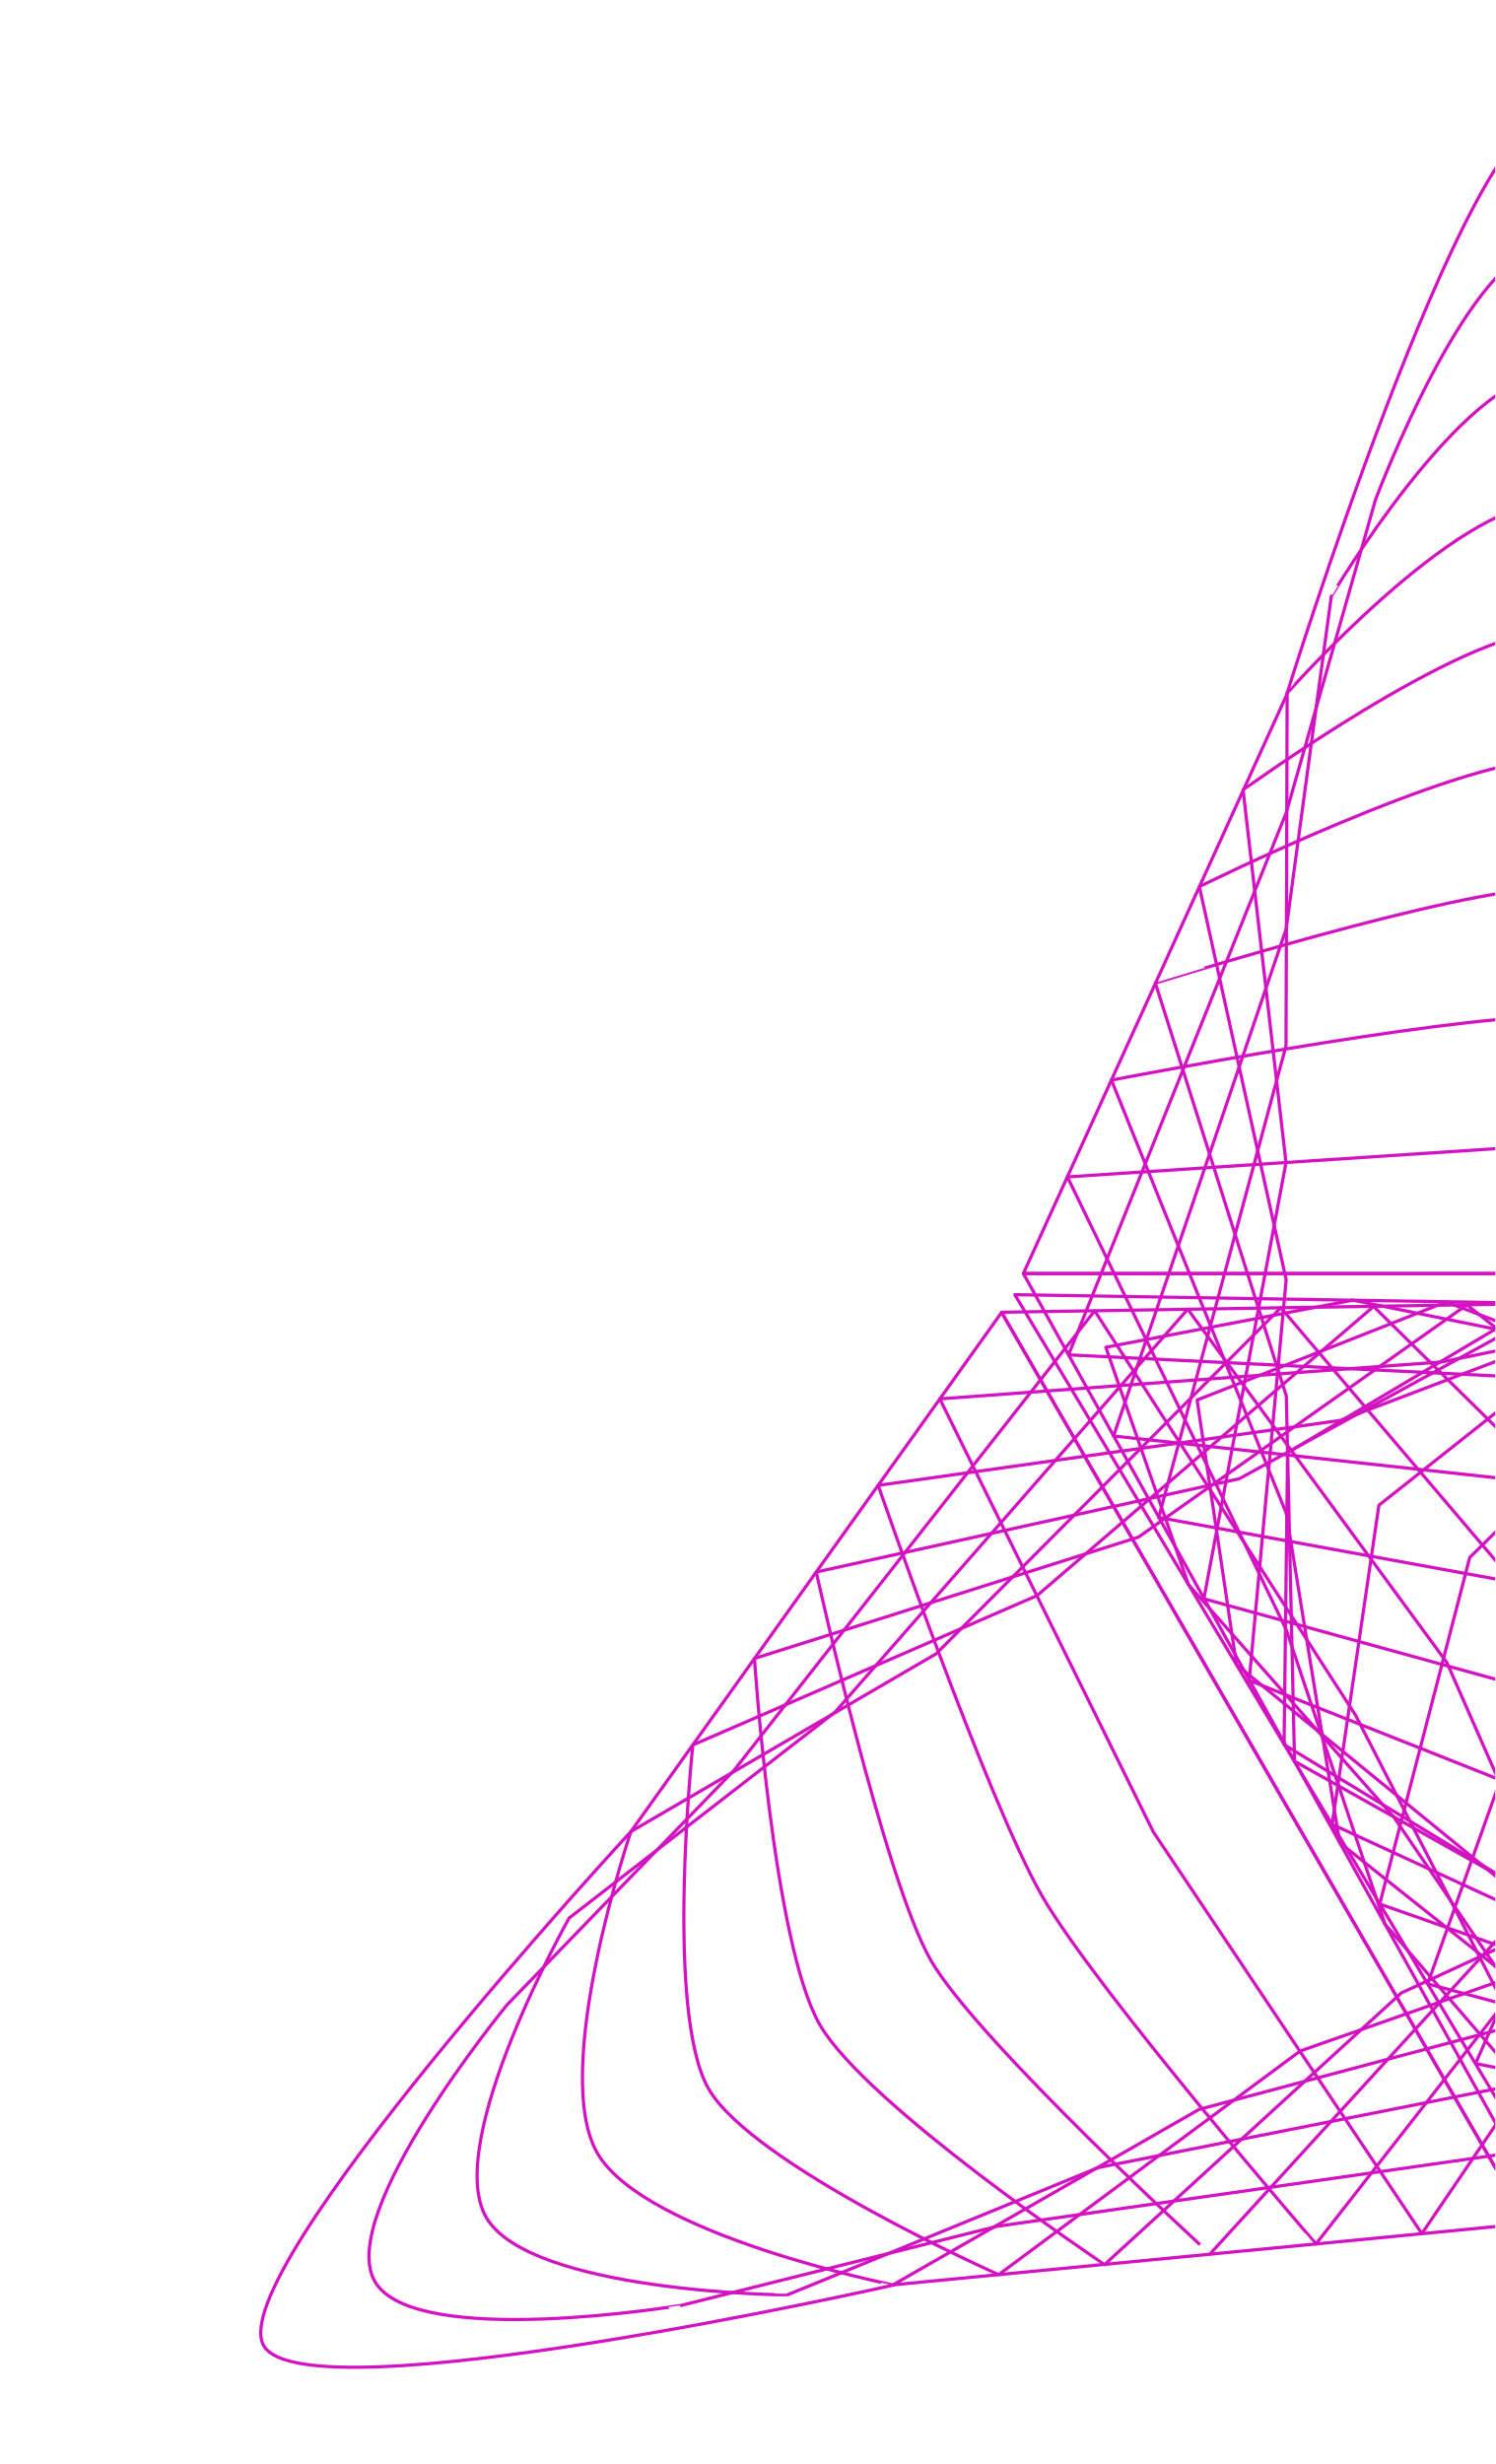
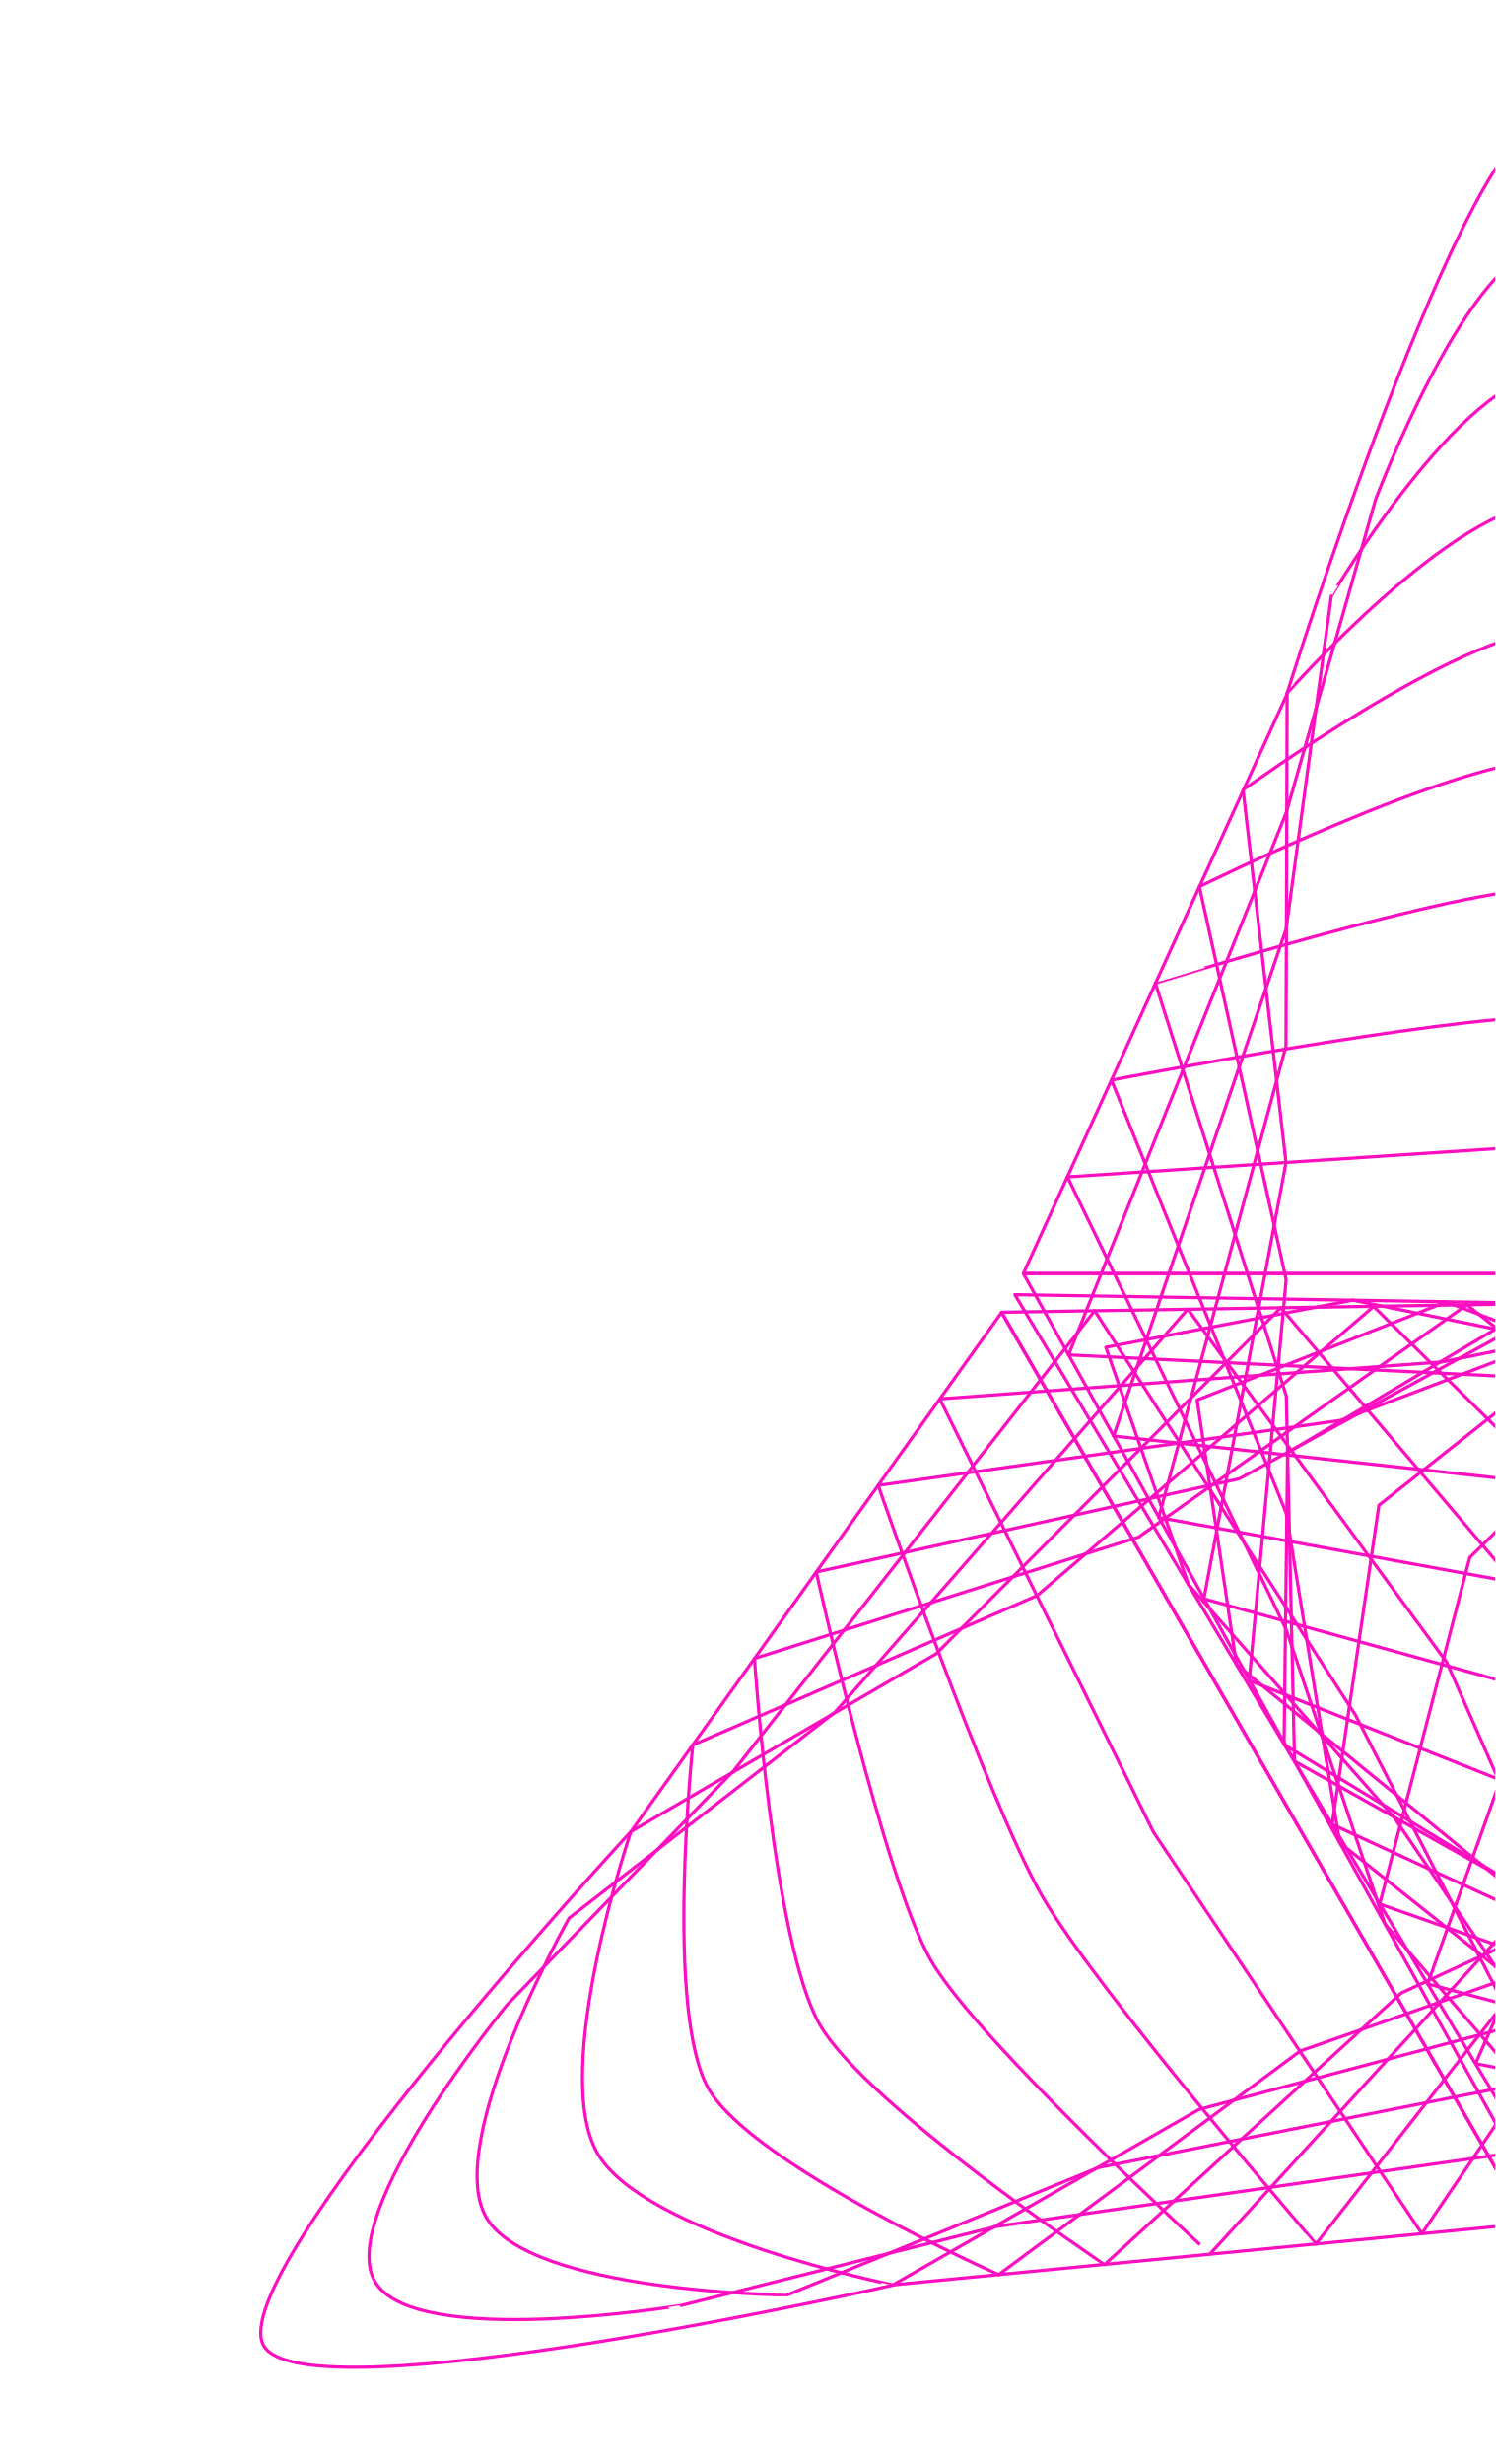
<svg xmlns="http://www.w3.org/2000/svg" xmlns:xlink="http://www.w3.org/1999/xlink" version="1.1" id="Layer_1" x="0px" y="0px" viewBox="0 0 926.9 1527.3" style="enable-background:new 0 0 926.9 1527.3;" xml:space="preserve">
  <style type="text/css">
	.st0{clip-path:url(#SVGID_00000171699954208424663390000010867110806768244153_);}
- 	.st1{fill:none;stroke:#D313C1;stroke-width:2;stroke-linecap:round;stroke-linejoin:round;stroke-miterlimit:10;}
+ 	.st1{fill:none;stroke:#FC0FC0;stroke-width:2;stroke-linecap:round;stroke-linejoin:round;stroke-miterlimit:10;}
	.st2{clip-path:url(#SVGID_00000118391337813284963670000006742255994258534832_);}
	.st3{clip-path:url(#SVGID_00000138549442165465263650000017178187351151995799_);}
</style>
  <g id="Layer_2_00000023998001689838689230000012475353351032950706_">
    <g id="Layer_1_copy">
	</g>
    <g>
      <g>
        <g>
          <defs>
            <rect id="SVGID_1_" width="926.9" height="1527.3" />
          </defs>
          <clipPath id="SVGID_00000000945489007236173280000002630824693101220762_">
            <use xlink:href="#SVGID_1_" style="overflow:visible;" />
          </clipPath>
          <g style="clip-path:url(#SVGID_00000000945489007236173280000002630824693101220762_);">
            <path class="st1" d="M960.4,152.6c48.9,0,107.6,156.9,107.6,156.9l27.7,97l27.7,97l135,336.2l-149,7.4l-149,7.4l-298-14.7       l135-336.2l27.7-97l27.6-96.9C852.7,309.7,911.6,152.6,960.4,152.6z" />
            <path class="st1" d="M960.4,232.2c53.9,0,134.9,137.3,134.9,137.3l14,103.2l14,103.2l107,314.3l-135,14.7l-135,14.7l-270-29.5       l107-314.3l14-103.2l14-103.1C825.4,369.6,906.6,232.2,960.4,232.2z" />
            <path class="st1" d="M960.4,311.8c58.8,0,162.2,117.7,162.2,117.7l0.4,109.4l0.4,109.4l78.9,292.3l-121,22.1l-121,22.1       l-242-44.2l78.9-292.3l0.4-109.4l0.3-109.3C798.1,429.6,901.6,311.8,960.4,311.8z" />
            <path class="st1" d="M960.4,391.4c54.9,0,189.5,98.1,189.5,98.1l-13.3,115.6l-13.3,115.6l50.9,270.3l-107,29.5l-107,29.5       l-213.9-59l50.9-270.3l-13.3-115.6l-13.3-115.5C770.9,489.6,905.6,391.4,960.4,391.4z" />
            <path class="st1" d="M960.4,471c57.8,0,216.8,78.5,216.8,78.5l-26.9,121.8l-26.9,121.8l22.9,248.4l-93,36.9l-93,36.9       l-185.9-73.7l22.9-248.4l-26.9-121.8l-26.9-121.8C743.6,549.5,902.6,471,960.4,471z" />
            <path class="st1" d="M960.4,550.6c57.8,0,244.1,58.8,244.1,58.8l-40.6,128l-40.6,128l-5.1,226.4l-78.9,44.2l-78.9,44.2       l-157.9-88.5l-5.1-226.4l-40.6-128l-40.6-128C716.3,609.5,902.6,550.6,960.4,550.6z" />
            <path class="st1" d="M960.4,630.2c67.8,0,271.4,39.2,271.4,39.2l-54.2,134.2l-54.2,134.2l-33.2,204.4l-64.9,51.6l-64.9,51.6       l-129.9-103.2l-33.2-204.4l-54.2-134.2L689,669.5C689,669.5,892.6,630.2,960.4,630.2z" />
            <polygon class="st1" points="960.4,709.8 1259.2,729.4 1191.3,869.8 1123.4,1010.3 1062.3,1192.7 1011.3,1251.7 960.4,1310.7        858.6,1192.7 797.4,1010.3 729.6,869.8 661.7,729.5      " />
            <polygon class="st1" points="634.4,789.4 715.9,936 797.4,1082.6 960.4,1375.9 1123.4,1082.6 1205,936 1286.5,789.4        1123.4,789.4 960.4,789.4      " />
            <path class="st1" d="M634.4,789.4l163-358.2c0,0,111.2-358.2,163-358.2c51.9,0,162.2,356.5,162.2,356.5l163.8,359.9h-163h-163       H634.4z" />
          </g>
        </g>
      </g>
      <g>
        <g>
          <defs>
            <rect id="SVGID_00000078032571312823513250000009246528231949932167_" width="926.9" height="1527.3" />
          </defs>
          <clipPath id="SVGID_00000067914749099206824750000010840856073659799454_">
            <use xlink:href="#SVGID_00000078032571312823513250000009246528231949932167_" style="overflow:visible;" />
          </clipPath>
          <g style="clip-path:url(#SVGID_00000067914749099206824750000010840856073659799454_);">
            <path class="st1" d="M232.4,1414.2c-24.4-42.3,82.1-171.7,82.1-171.7l70.2-72.5l70.2-72.5l223.7-285l80.9,125.4l80.9,125.4       l136.2,265.5L617.9,1380l-97.9,24.5l-97.7,24.5C422.3,1428.9,256.9,1456.5,232.4,1414.2z" />
            <path class="st1" d="M301.4,1374.4c-26.9-46.6,51.4-185.5,51.4-185.5l82.4-63.8l82.4-63.8l218.7-249.8L816.6,921l80.3,109.5       l109.4,248.6l-325.6,64.5l-96.4,39.5l-96.3,39.4C487.9,1422.6,328.3,1421,301.4,1374.4z" />
            <path class="st1" d="M370.3,1334.6c-29.4-51,20.8-199.3,20.8-199.3l94.6-55.1l94.6-55.1L794,810.6l79.6,93.7l79.6,93.7       l82.7,231.7l-292.6,77.8l-94.9,54.4l-94.9,54.4C553.5,1416.2,399.7,1385.5,370.3,1334.6z" />
            <path class="st1" d="M439.3,1294.8c-27.4-47.5-9.8-213.2-9.8-213.2l106.8-46.3L642.9,989l208.6-179.2l79,77.9l79,77.9       l55.9,214.8L806,1271.3l-93.5,69.3l-93.4,69.3C619,1409.9,466.7,1342.3,439.3,1294.8z" />
            <path class="st1" d="M508.2,1255c-28.9-50.1-40.5-227-40.5-227l119-37.6l119-37.6l203.6-144l78.4,62.1l78.4,62.1l29.1,197.9       l-226.5,104.4l-92,84.2l-92,84.2C684.6,1403.5,537.1,1305.1,508.2,1255z" />
            <path class="st1" d="M577.1,1215.2c-28.9-50.1-71.1-240.8-71.1-240.8l131.1-28.9l131.1-28.9l198.6-108.7l77.8,46.2l77.8,46.2       l2.3,181l-193.5,117.6l-90.6,99.1l-90.5,99.1C750.2,1397.2,606,1265.3,577.1,1215.2z" />
            <path class="st1" d="M646.1,1175.4c-33.9-58.7-101.7-254.7-101.7-254.7l143.3-20.2L831,880.4l193.6-73.5l77.2,30.4l77.2,30.4       l-24.5,164.1L994,1162.7l-89.1,114.1l-89.1,114.1C815.8,1390.8,680,1234.1,646.1,1175.4z" />
            <polygon class="st1" points="715,1135.6 582.6,867.1 738.1,855.6 893.7,844.2 1082.3,806 1158.8,820.6 1235.4,835.2        1184.1,982.3 1056.7,1126.6 969,1255.5 881.4,1384.5      " />
            <polygon class="st1" points="946.9,1378.2 1033.2,1234.3 1119.4,1090.4 1291.8,802.6 956.4,808 788.6,810.7 620.9,813.4        702.4,954.6 783.9,1095.8      " />
            <path class="st1" d="M946.9,1378.2l-391.7,37.9c0,0-365.8,82.8-391.7,37.9c-25.9-44.9,227.6-318.7,227.6-318.7l229.8-321.8       l81.5,141.2l81.5,141.2L946.9,1378.2z" />
          </g>
        </g>
      </g>
      <g>
        <g>
          <defs>
            <rect id="SVGID_00000037680376766047095160000009563232255708973500_" width="926.9" height="1527.3" />
          </defs>
          <clipPath id="SVGID_00000083793101012940559630000015891226122696755585_">
            <use xlink:href="#SVGID_00000037680376766047095160000009563232255708973500_" style="overflow:visible;" />
          </clipPath>
          <g style="clip-path:url(#SVGID_00000083793101012940559630000015891226122696755585_);">
            <path class="st1" d="M1688.4,1414.2c-24.4,42.3-189.7,14.8-189.7,14.8l-97.9-24.5l-97.9-24.5l-358.7-51.2l68.1-132.7       l68.1-132.7l161.8-250.7l223.7,285l70.2,72.5l70.1,72.4C1606.3,1242.4,1712.9,1371.8,1688.4,1414.2z" />
            <path class="st1" d="M1619.5,1374.4c-26.9,46.6-186.4,48.2-186.4,48.2l-96.4-39.5l-96.4-39.5l-325.6-64.5l54.7-124.3       l54.7-124.3l160.5-219.1l218.7,249.8l82.4,63.8l82.3,63.7C1568,1188.7,1646.4,1327.7,1619.5,1374.4z" />
            <path class="st1" d="M1550.5,1334.6c-29.4,51-183,81.7-183,81.7l-95-54.4l-95-54.4L885,1229.7l41.3-115.8L967.7,998L1127,810.6       l213.7,214.5l94.6,55l94.5,55C1529.7,1135.1,1580,1283.6,1550.5,1334.6z" />
            <path class="st1" d="M1481.6,1294.8c-27.4,47.5-179.7,115.1-179.7,115.1l-93.5-69.3l-93.5-69.3l-259.6-91.1l27.9-107.4       l27.9-107.4l158.1-155.8l208.6,179.3l106.8,46.3l106.7,46.3C1491.4,1081.5,1509,1247.3,1481.6,1294.8z" />
            <path class="st1" d="M1412.7,1255c-28.9,50.1-176.4,148.6-176.4,148.6l-92-84.2l-92-84.2l-226.5-104.4l14.5-98.9l14.5-98.9       l156.8-124.1l203.6,144l118.9,37.6l118.9,37.6C1453.1,1027.9,1441.6,1204.9,1412.7,1255z" />
            <path class="st1" d="M1343.7,1215.2c-28.9,50.1-173,182-173,182l-90.6-99.1l-90.6-99.1L796,1081.4l1.1-90.5l1.1-90.5       l155.6-92.5l198.6,108.7l131.1,28.9l131.1,28.8C1414.8,974.3,1372.7,1165.1,1343.7,1215.2z" />
            <path class="st1" d="M1274.8,1175.4c-33.9,58.7-169.7,215.5-169.7,215.5l-89.1-114.1l-89.1-114.1l-160.4-130.9l-12.2-82       l-12.2-82L896.4,807l193.6,73.5l143.3,20.2l143.3,20.1C1376.5,920.6,1308.7,1116.6,1274.8,1175.4z" />
            <polygon class="st1" points="1205.9,1135.6 1039.5,1384.5 951.9,1255.5 864.2,1126.5 736.8,982.3 711.1,908.7 685.5,835.1        838.6,805.9 1027.2,844.2 1182.7,855.6 1338.3,867      " />
            <polygon class="st1" points="1300,813.4 1132.2,810.7 964.5,808 629.1,802.5 801.5,1090.3 887.7,1234.2 973.9,1378.1        1055.4,1236.9 1136.9,1095.8      " />
            <path class="st1" d="M1300,813.4l228.7,320.3c0,0,254.6,275.4,228.7,320.3s-389.8-37.7-389.8-37.7L974,1378.2l81.5-141.2       l81.5-141.2L1300,813.4z" />
          </g>
        </g>
      </g>
    </g>
  </g>
</svg>
